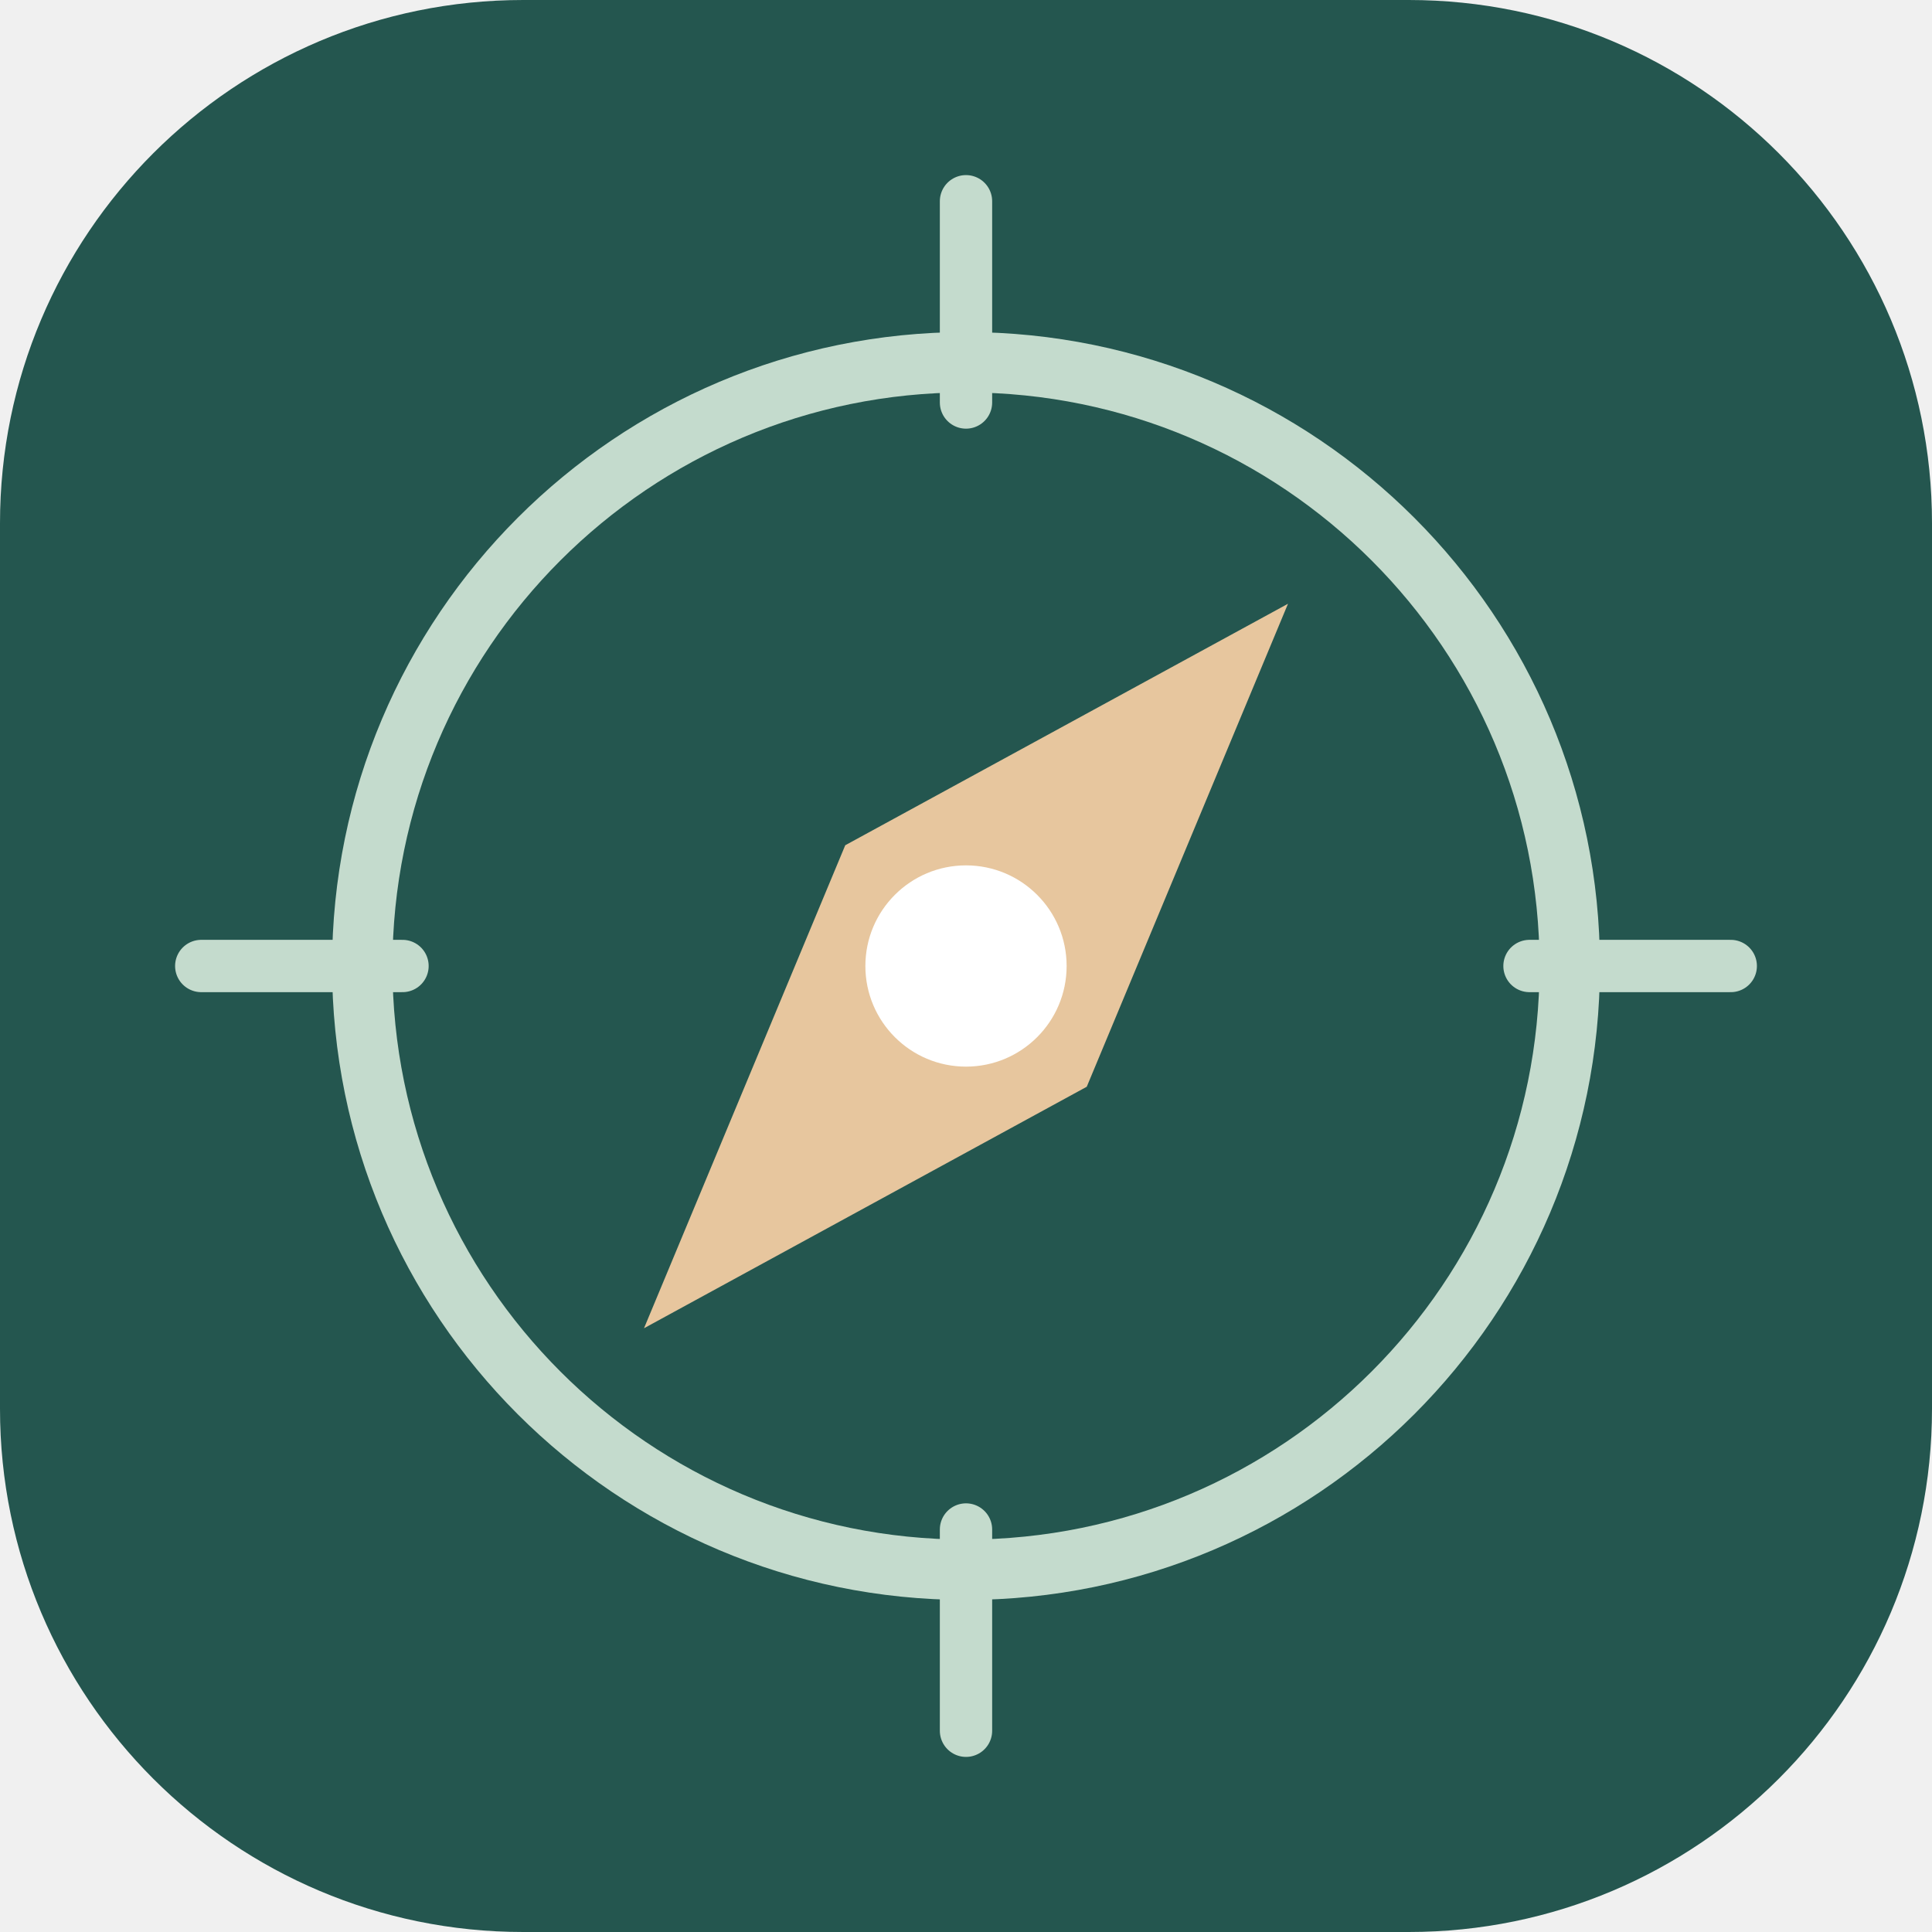
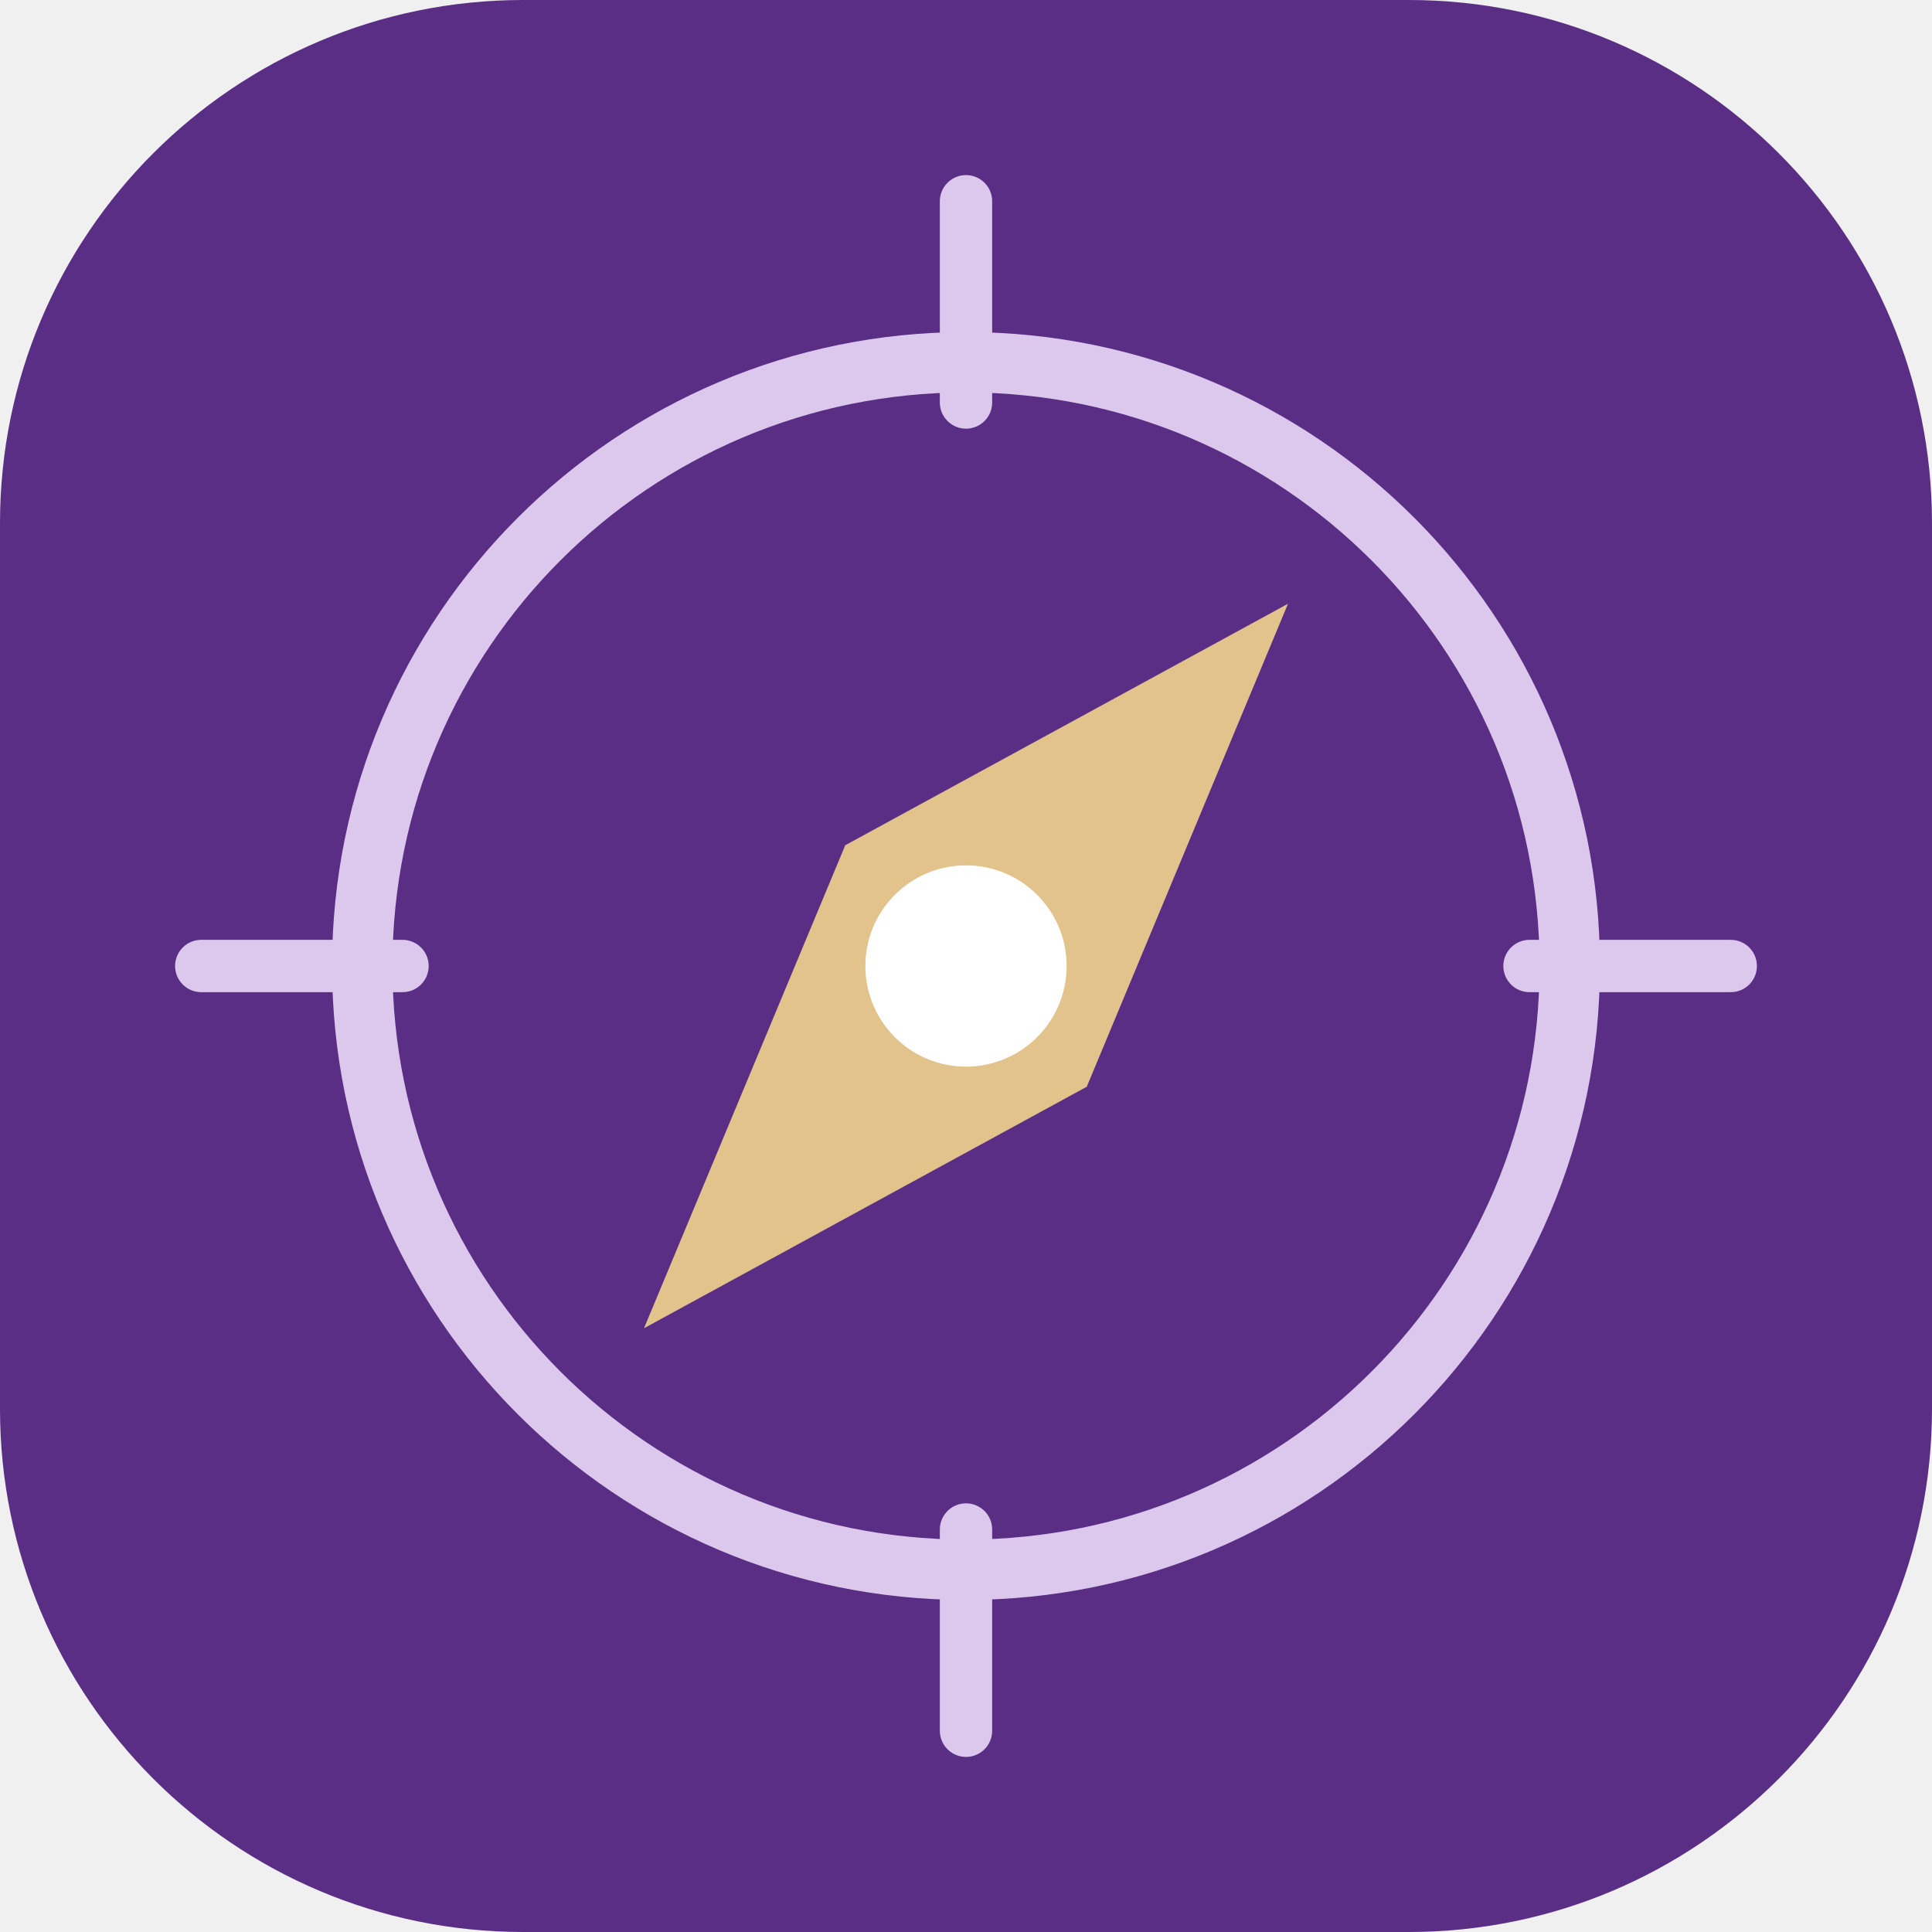
<svg xmlns="http://www.w3.org/2000/svg" viewBox="0 0 48 48">
-   <rect width="48" height="48" rx="13" fill="#24564f" />
-   <circle cx="24" cy="24" r="15" fill="none" stroke="#c4dbcd" stroke-width="1.5" />
-   <path d="M32 15L27 27L16 33L21 21Z" fill="#e7c69e" />
+   <rect width="48" height="48" rx="13" fill="#5a2e85" />
+   <circle cx="24" cy="24" r="15" fill="none" stroke="#dcc8ed" stroke-width="1.5" />
+   <path d="M32 15L27 27L16 33L21 21Z" fill="#e3c38c" />
  <circle cx="24" cy="24" r="2.5" fill="#fff" />
-   <path d="M24 5v5m0 28v5M5 24h5m28 0h5" stroke="#c4dbcd" stroke-width="1.3" stroke-linecap="round" />
+   <path d="M24 5v5m0 28v5M5 24h5m28 0h5" stroke="#dcc8ed" stroke-width="1.3" stroke-linecap="round" />
</svg>
